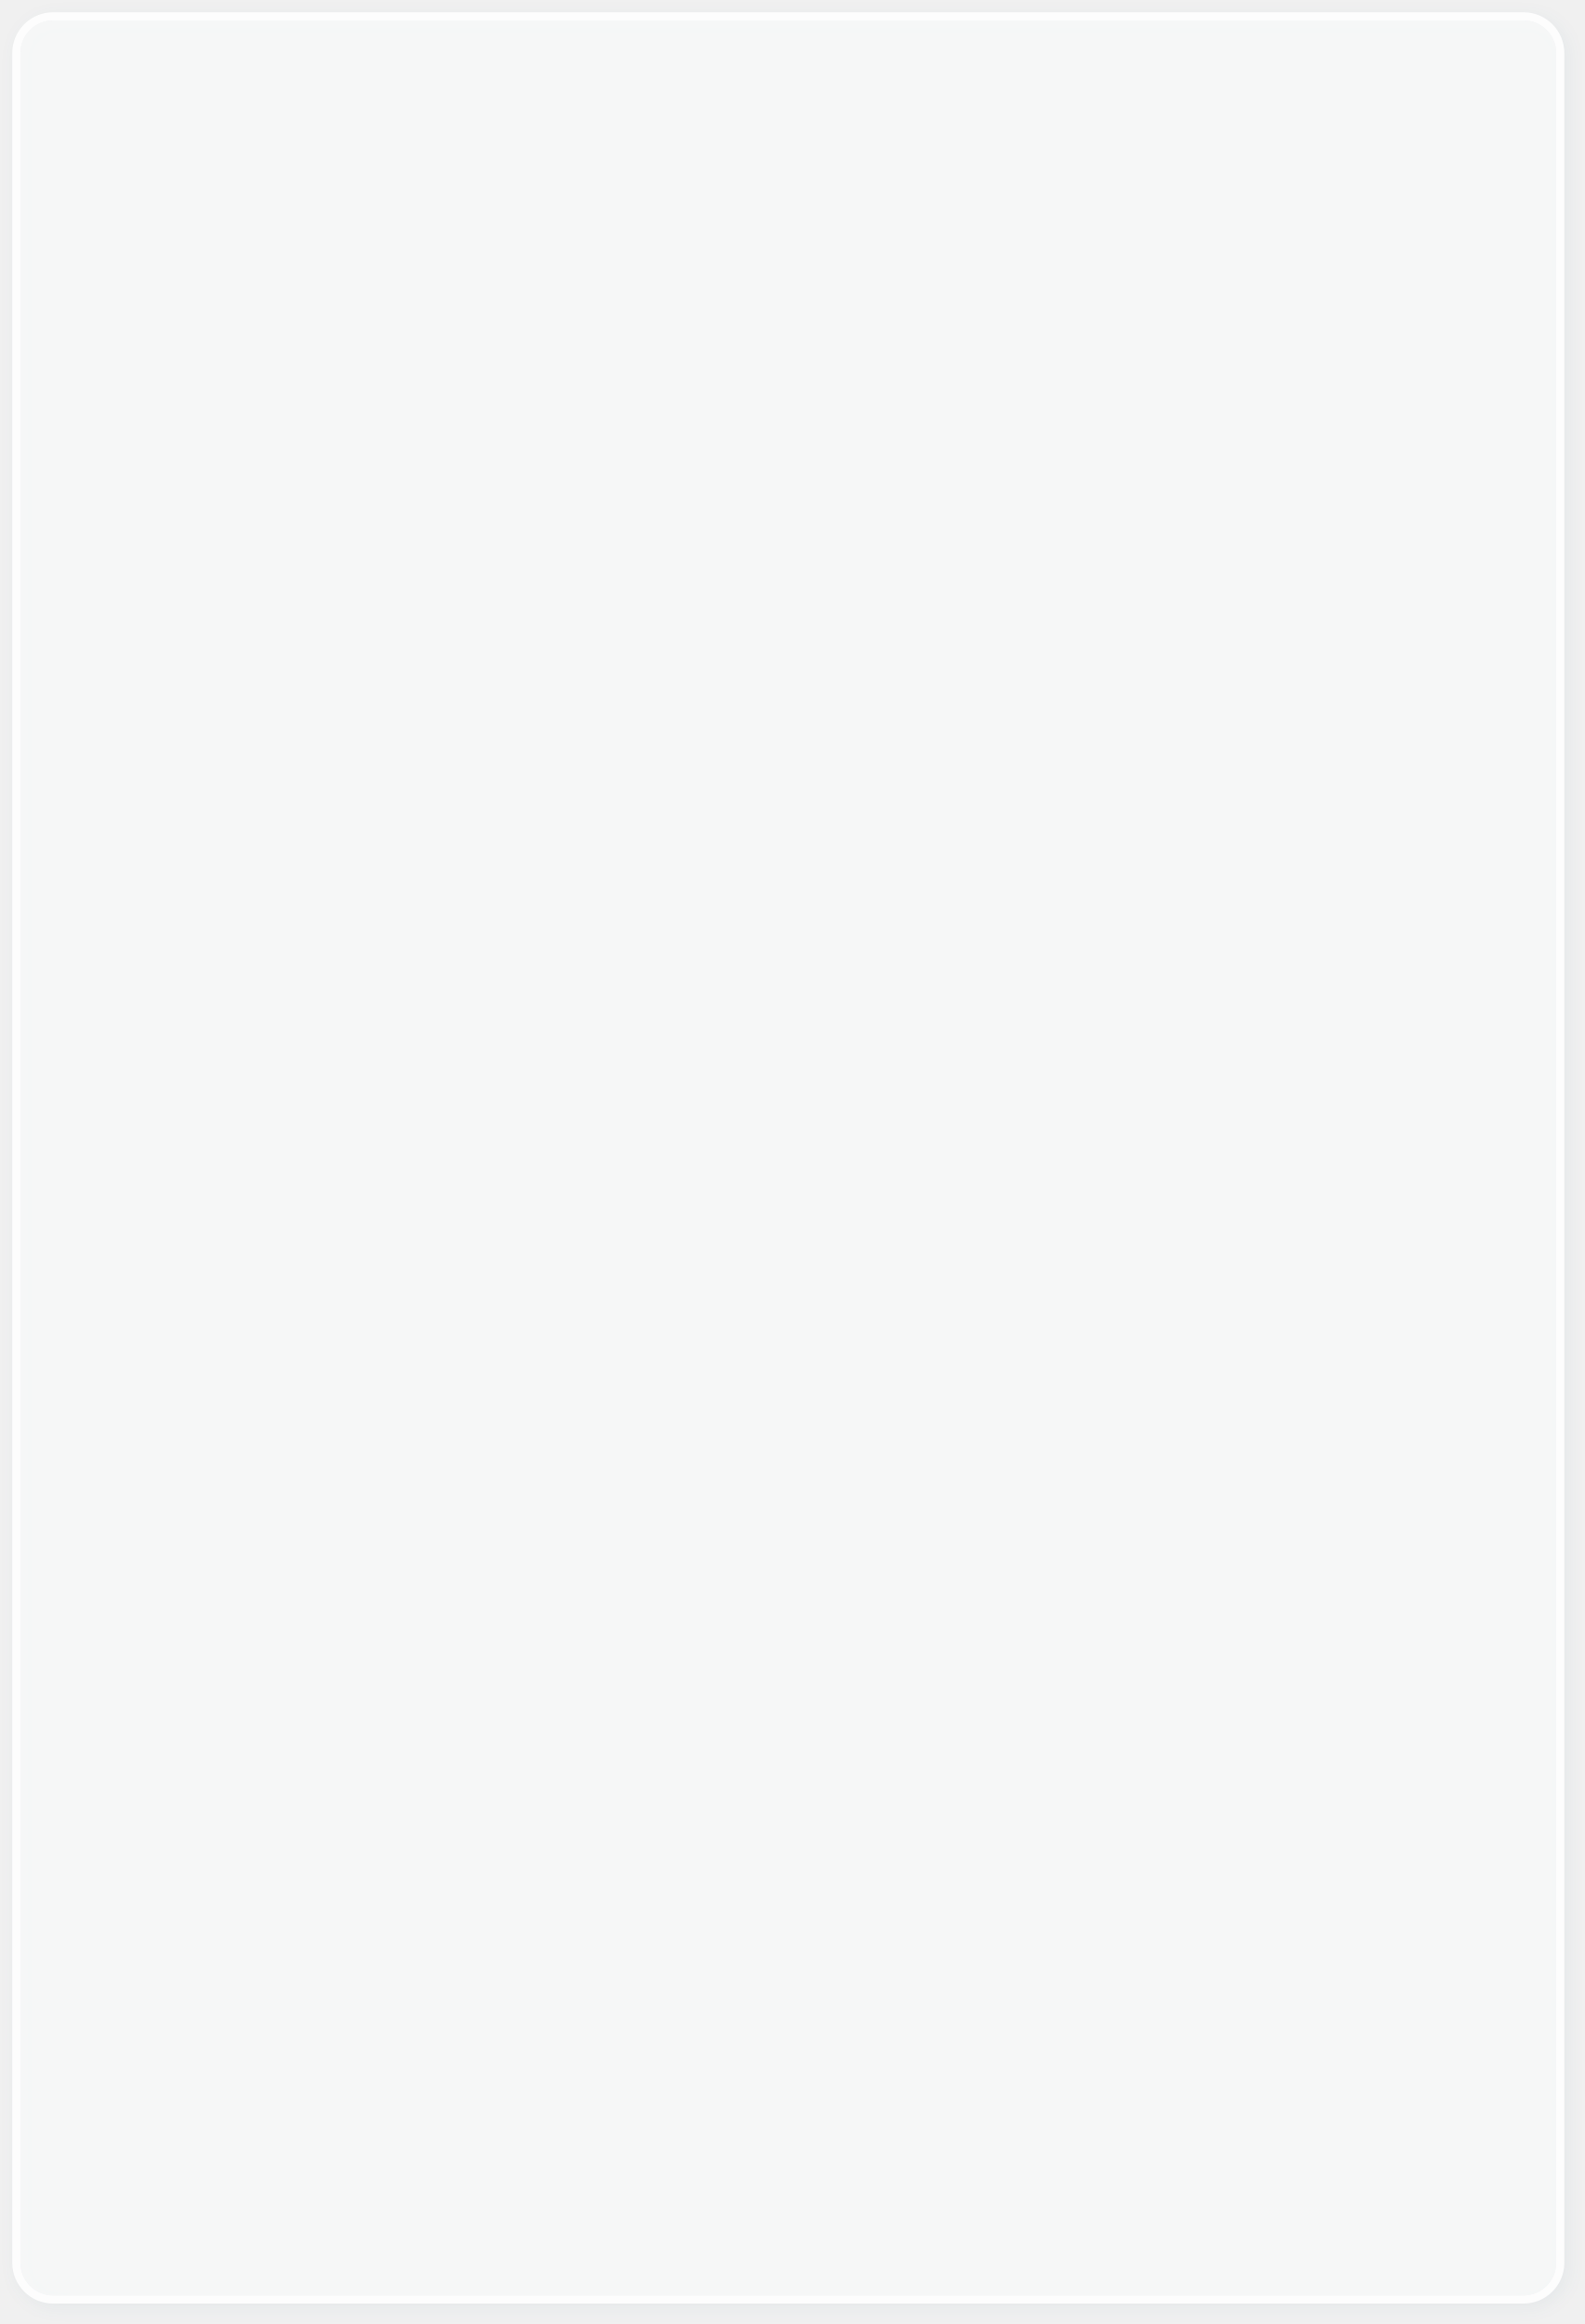
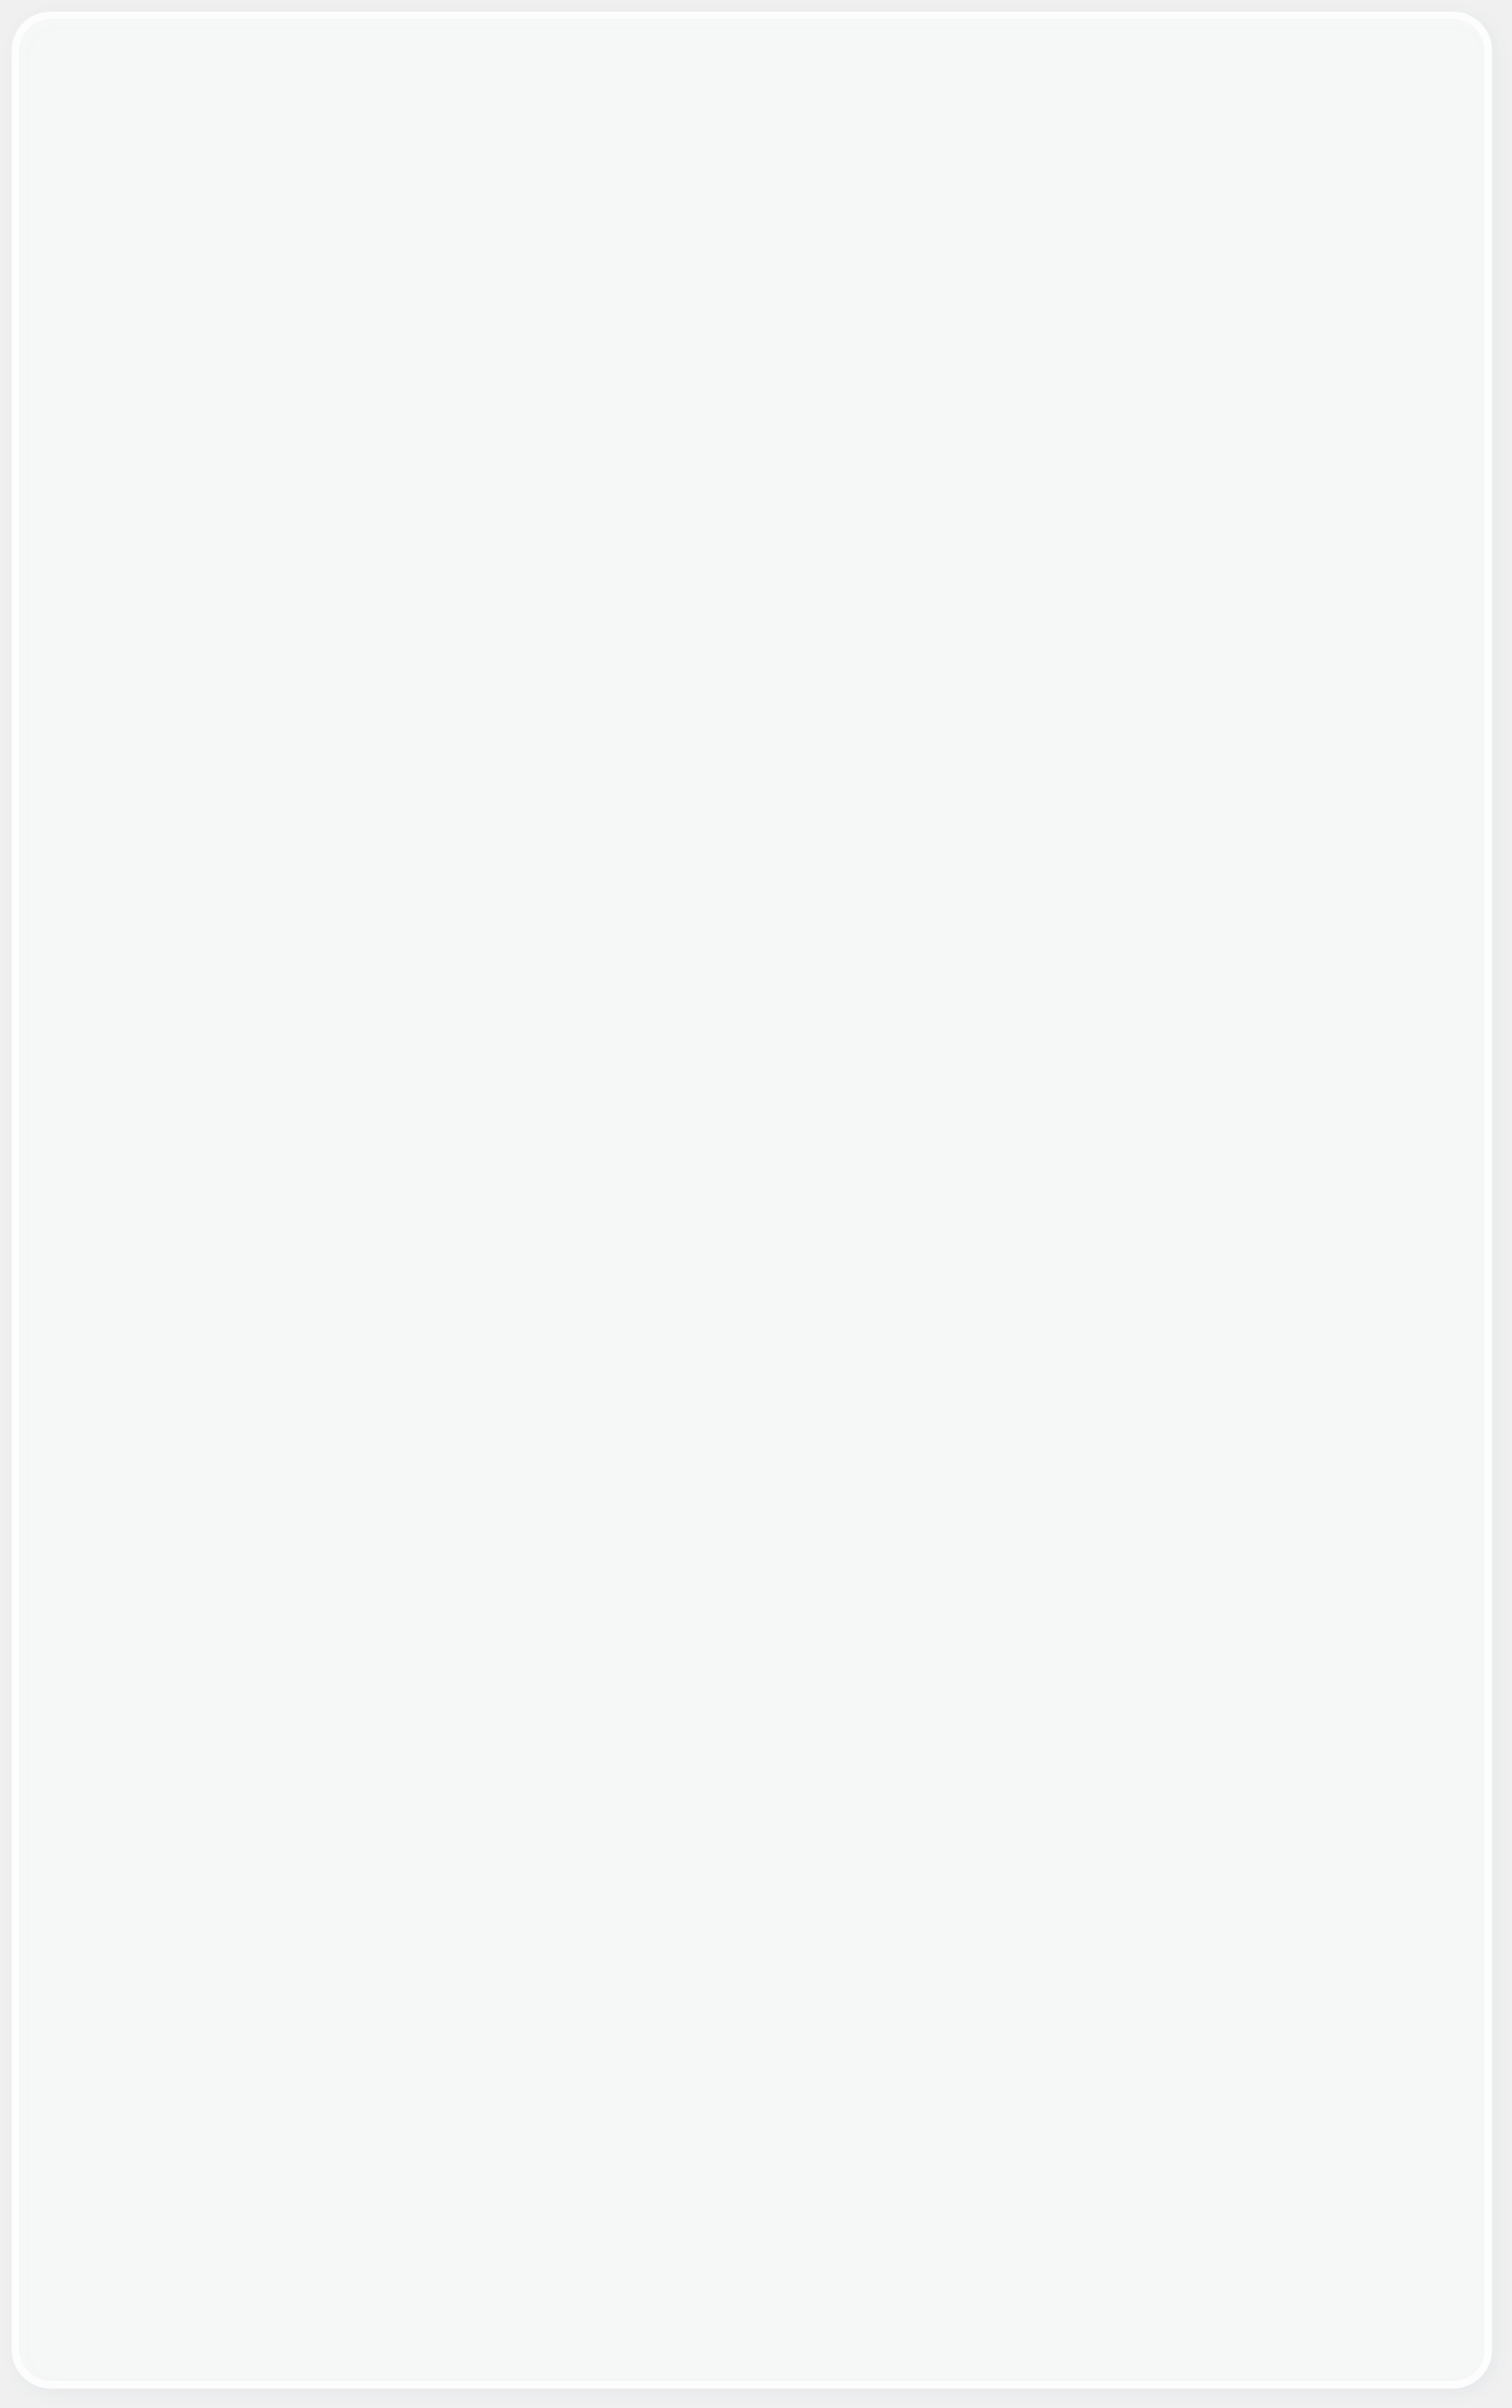
- <svg xmlns="http://www.w3.org/2000/svg" xmlns:xlink="http://www.w3.org/1999/xlink" version="1.1" width="388px" height="569px">
+ <svg xmlns="http://www.w3.org/2000/svg" xmlns:xlink="http://www.w3.org/1999/xlink" version="1.1" width="388px" height="618px">
  <defs>
-     <filter x="47px" y="1799px" width="388px" height="569px" filterUnits="userSpaceOnUse" id="filter12651">
+     <filter x="47px" y="1799px" width="388px" height="618px" filterUnits="userSpaceOnUse" id="filter10947">
      <feOffset dx="1" dy="1" in="SourceAlpha" result="shadowOffsetInner" />
      <feGaussianBlur stdDeviation="2" in="shadowOffsetInner" result="shadowGaussian" />
      <feComposite in2="shadowGaussian" operator="atop" in="SourceAlpha" result="shadowComposite" />
      <feColorMatrix type="matrix" values="0 0 0 0 0  0 0 0 0 0.302  0 0 0 0 0.455  0 0 0 0.059 0  " in="shadowComposite" />
    </filter>
-     <g id="widget12652">
-       <path d="M 52 1812  A 8 8 0 0 1 60 1804 L 420 1804  A 8 8 0 0 1 428 1812 L 428 2353  A 8 8 0 0 1 420 2361 L 60 2361  A 8 8 0 0 1 52 2353 L 52 1812  Z " fill-rule="nonzero" fill="#ffffff" stroke="none" fill-opacity="0.6" />
-       <path d="M 51 1812  A 9 9 0 0 1 60 1803 L 420 1803  A 9 9 0 0 1 429 1812 L 429 2353  A 9 9 0 0 1 420 2362 L 60 2362  A 9 9 0 0 1 51 2353 L 51 1812  Z " stroke-width="2" stroke="#ffffff" fill="none" stroke-opacity="0.898" />
+     <g id="widget10948">
+       <path d="M 52 1812  A 8 8 0 0 1 60 1804 L 420 1804  A 8 8 0 0 1 428 1812 L 428 2402  A 8 8 0 0 1 420 2410 L 60 2410  A 8 8 0 0 1 52 2402 L 52 1812  Z " fill-rule="nonzero" fill="#ffffff" stroke="none" fill-opacity="0.6" />
+       <path d="M 51 1812  A 9 9 0 0 1 60 1803 L 420 1803  A 9 9 0 0 1 429 1812 L 429 2402  A 9 9 0 0 1 420 2411 L 60 2411  A 9 9 0 0 1 51 2402 L 51 1812  Z " stroke-width="2" stroke="#ffffff" fill="none" stroke-opacity="0.898" />
    </g>
  </defs>
  <g transform="matrix(1 0 0 1 -47 -1799 )">
-     <use xlink:href="#widget12652" filter="url(#filter12651)" />
-     <use xlink:href="#widget12652" />
+     <use xlink:href="#widget10948" filter="url(#filter10947)" />
+     <use xlink:href="#widget10948" />
  </g>
</svg>
